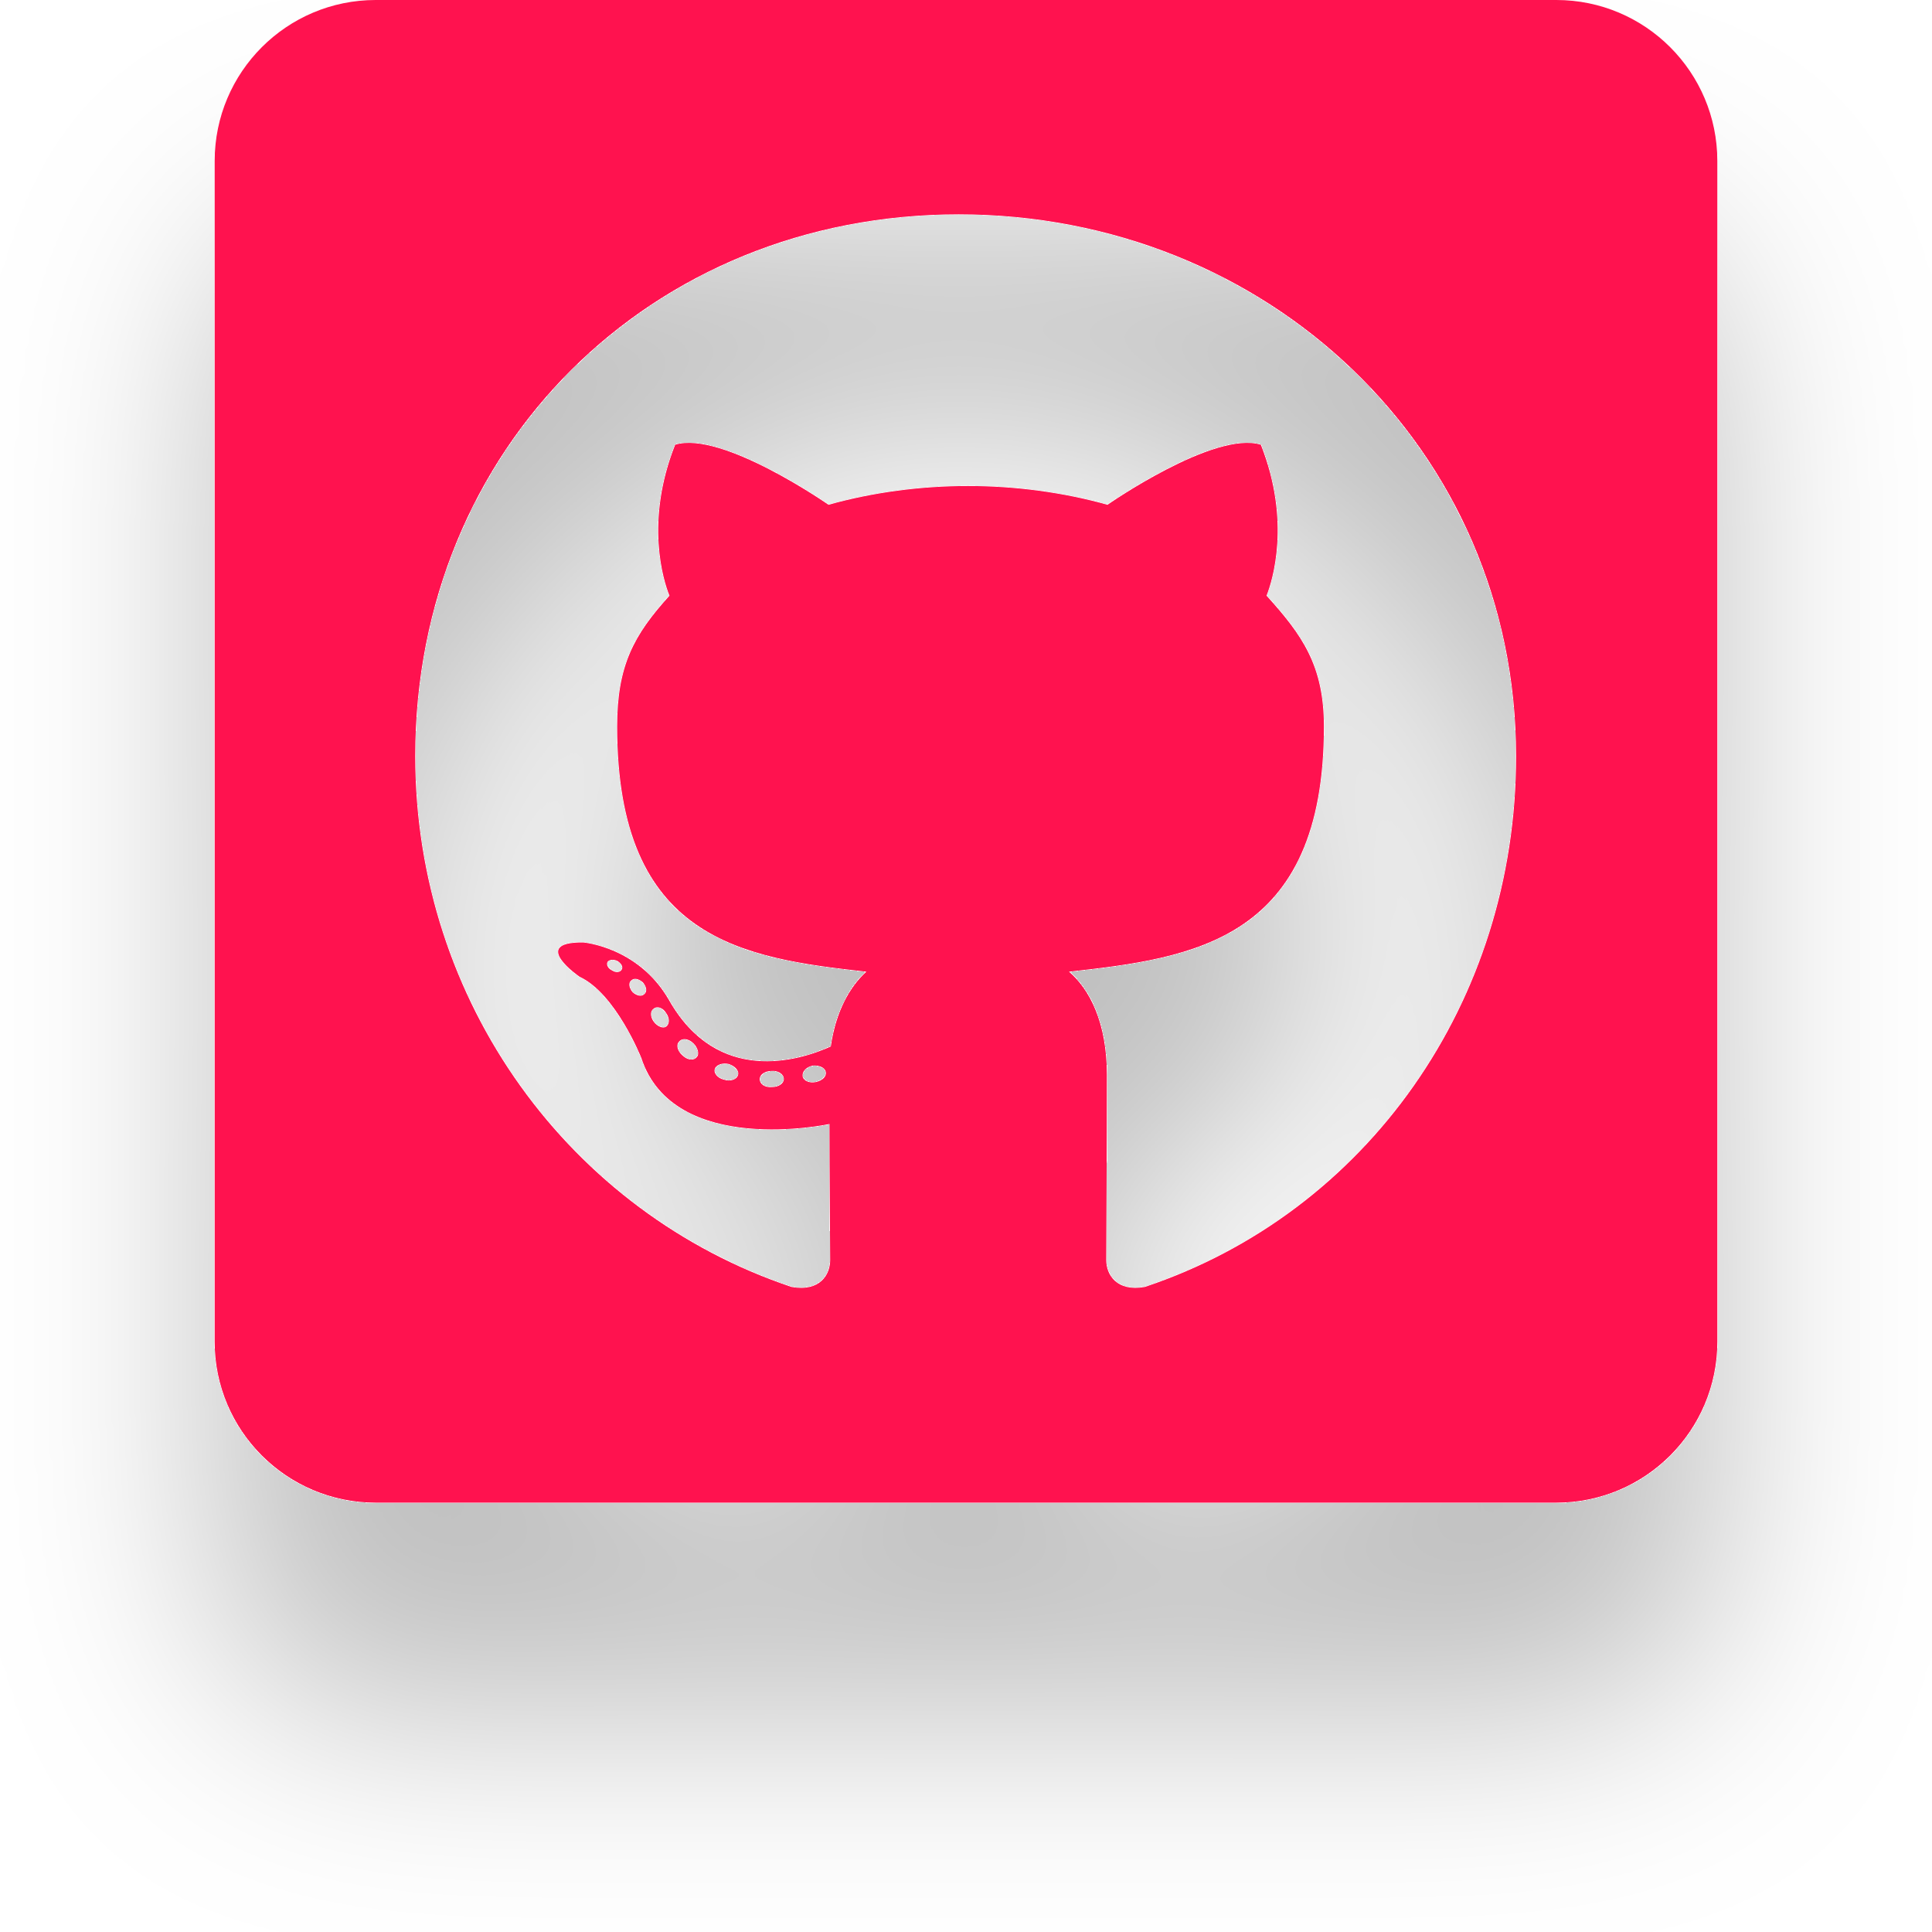
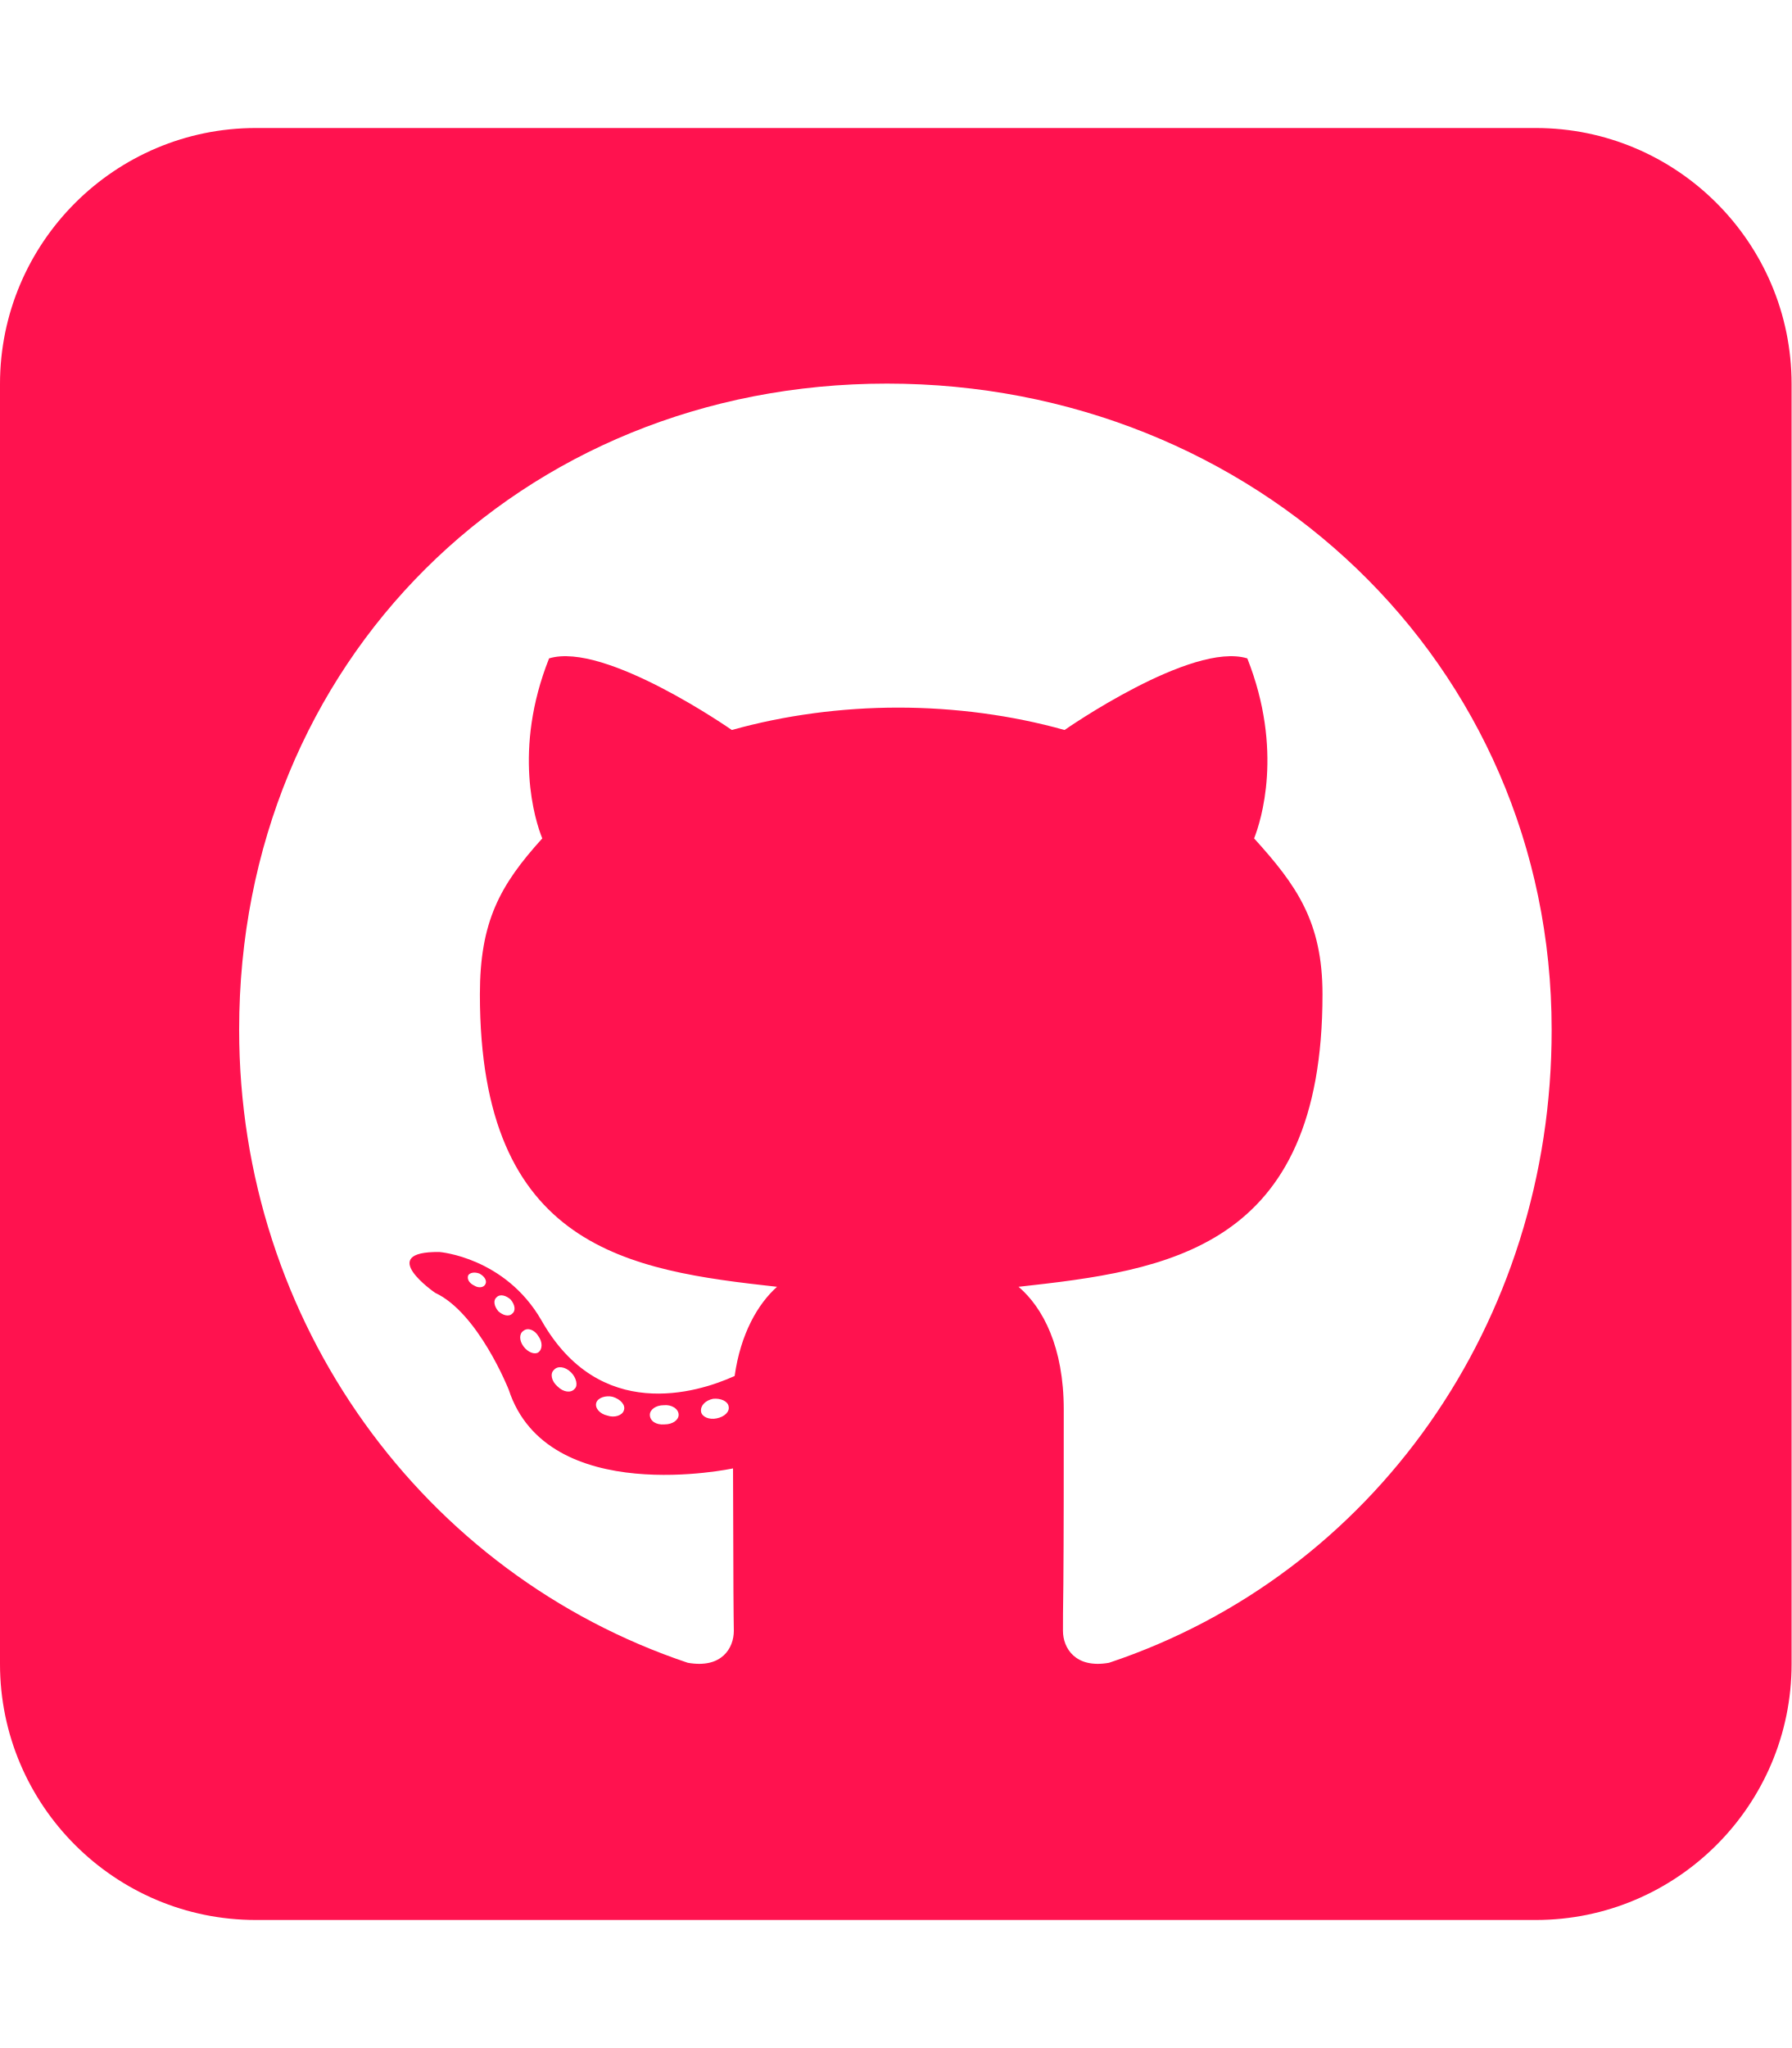
- <svg xmlns="http://www.w3.org/2000/svg" width="36" height="36" viewBox="0 0 36 36" fill="none">
-   <g filter="url(#filter0_d_49_320)">
-     <path d="M29 0H7C5.344 0 4 1.344 4 3V25C4 26.656 5.344 28 7 28H29C30.656 28 32 26.656 32 25V3C32 1.344 30.656 0 29 0ZM21.331 23.981C20.806 24.075 20.613 23.75 20.613 23.481C20.613 23.144 20.625 21.419 20.625 20.025C20.625 19.05 20.3 18.431 19.919 18.106C22.231 17.85 24.669 17.531 24.669 13.537C24.669 12.4 24.262 11.831 23.6 11.1C23.706 10.831 24.062 9.725 23.494 8.287C22.625 8.019 20.637 9.406 20.637 9.406C19.812 9.175 18.919 9.056 18.038 9.056C17.156 9.056 16.262 9.175 15.438 9.406C15.438 9.406 13.45 8.019 12.581 8.287C12.012 9.719 12.363 10.825 12.475 11.1C11.812 11.831 11.5 12.4 11.5 13.537C11.5 17.512 13.831 17.85 16.144 18.106C15.844 18.375 15.575 18.837 15.481 19.5C14.887 19.769 13.369 20.231 12.463 18.631C11.894 17.644 10.869 17.562 10.869 17.562C9.856 17.55 10.8 18.2 10.8 18.2C11.475 18.512 11.95 19.712 11.95 19.712C12.556 21.569 15.456 20.944 15.456 20.944C15.456 21.812 15.469 23.225 15.469 23.481C15.469 23.75 15.281 24.075 14.75 23.981C10.625 22.6 7.737 18.675 7.737 14.088C7.737 8.35 12.125 3.994 17.863 3.994C23.6 3.994 28.25 8.35 28.25 14.088C28.256 18.675 25.456 22.606 21.331 23.981ZM15.2 20.163C15.081 20.188 14.969 20.137 14.956 20.056C14.944 19.962 15.025 19.881 15.144 19.856C15.262 19.844 15.375 19.894 15.387 19.975C15.406 20.056 15.325 20.137 15.2 20.163ZM14.606 20.106C14.606 20.188 14.512 20.256 14.387 20.256C14.25 20.269 14.156 20.2 14.156 20.106C14.156 20.025 14.25 19.956 14.375 19.956C14.494 19.944 14.606 20.012 14.606 20.106ZM13.75 20.038C13.725 20.119 13.6 20.156 13.494 20.119C13.375 20.094 13.294 20 13.319 19.919C13.344 19.837 13.469 19.8 13.575 19.825C13.7 19.863 13.781 19.956 13.75 20.038ZM12.981 19.7C12.925 19.769 12.806 19.756 12.713 19.663C12.619 19.581 12.594 19.462 12.656 19.406C12.713 19.337 12.831 19.35 12.925 19.444C13.006 19.525 13.037 19.65 12.981 19.7ZM12.412 19.131C12.356 19.169 12.25 19.131 12.181 19.038C12.113 18.944 12.113 18.837 12.181 18.794C12.25 18.738 12.356 18.781 12.412 18.875C12.481 18.969 12.481 19.081 12.412 19.131ZM12.006 18.525C11.95 18.581 11.856 18.55 11.787 18.488C11.719 18.406 11.706 18.312 11.762 18.269C11.819 18.212 11.912 18.244 11.981 18.306C12.05 18.387 12.062 18.481 12.006 18.525ZM11.588 18.062C11.562 18.119 11.481 18.131 11.412 18.087C11.331 18.05 11.294 17.981 11.319 17.925C11.344 17.887 11.412 17.869 11.494 17.9C11.575 17.944 11.613 18.012 11.588 18.062Z" fill="#FF124F" />
-   </g>
-   <defs>
-     <filter id="filter0_d_49_320" x="0" y="0" width="36" height="36" filterUnits="userSpaceOnUse" color-interpolation-filters="sRGB">
-       <feFlood flood-opacity="0" result="BackgroundImageFix" />
-       <feColorMatrix in="SourceAlpha" type="matrix" values="0 0 0 0 0 0 0 0 0 0 0 0 0 0 0 0 0 0 127 0" result="hardAlpha" />
-       <feOffset dy="4" />
-       <feGaussianBlur stdDeviation="2" />
-       <feComposite in2="hardAlpha" operator="out" />
-       <feColorMatrix type="matrix" values="0 0 0 0 0 0 0 0 0 0 0 0 0 0 0 0 0 0 0.25 0" />
-       <feBlend mode="normal" in2="BackgroundImageFix" result="effect1_dropShadow_49_320" />
-       <feBlend mode="normal" in="SourceGraphic" in2="effect1_dropShadow_49_320" result="shape" />
-     </filter>
-   </defs>
+ <svg xmlns="http://www.w3.org/2000/svg" width="28px" height="32px" viewBox="0 0 448 512">
+   <path fill="#FF124F" d="M448 96c0-35.3-28.7-64-64-64H64C28.7 32 0 60.7 0 96v320c0 35.3 28.7 64 64 64h320c35.3 0 64-28.7 64-64zM265.8 407.7c0-1.8 0-6 .1-11.6c.1-11.4.1-28.8.1-43.7c0-15.6-5.2-25.5-11.3-30.7c37-4.1 76-9.2 76-73.1c0-18.2-6.5-27.3-17.1-39c1.7-4.3 7.4-22-1.7-45c-13.9-4.3-45.7 17.9-45.7 17.9c-13.2-3.7-27.5-5.6-41.6-5.6s-28.4 1.9-41.6 5.6c0 0-31.8-22.2-45.7-17.9c-9.1 22.9-3.5 40.6-1.7 45c-10.6 11.7-15.6 20.8-15.6 39c0 63.6 37.3 69 74.3 73.1c-4.8 4.3-9.1 11.7-10.6 22.3c-9.5 4.3-33.8 11.7-48.3-13.9c-9.1-15.8-25.5-17.1-25.5-17.1c-16.2-.2-1.1 10.2-1.1 10.2c10.8 5 18.4 24.2 18.4 24.2c9.7 29.7 56.1 19.7 56.1 19.7c0 9 .1 21.7.1 30.6c0 4.8.1 8.6.1 10c0 4.3-3 9.5-11.5 8c-66-22.1-112.2-84.9-112.2-158.3c0-91.8 70.2-161.5 162-161.5S388 165.6 388 257.4c.1 73.4-44.7 136.3-110.7 158.3c-8.4 1.5-11.5-3.7-11.5-8m-90.5-54.8c-.2-1.5 1.1-2.8 3-3.2c1.9-.2 3.7.6 3.9 1.9c.3 1.3-1 2.6-3 3c-1.9.4-3.7-.4-3.9-1.7m-9.1 3.2c-2.2.2-3.7-.9-3.7-2.4c0-1.3 1.5-2.4 3.5-2.4c1.9-.2 3.7.9 3.7 2.4c0 1.3-1.5 2.4-3.5 2.4m-14.3-2.2c-1.9-.4-3.2-1.9-2.8-3.2s2.4-1.9 4.1-1.5c2 .6 3.3 2.1 2.8 3.4c-.4 1.3-2.4 1.9-4.1 1.3m-12.5-7.3c-1.5-1.3-1.9-3.2-.9-4.1c.9-1.1 2.8-.9 4.3.6c1.3 1.3 1.8 3.3.9 4.1c-.9 1.1-2.8.9-4.3-.6m-8.5-10c-1.1-1.5-1.1-3.2 0-3.9c1.1-.9 2.8-.2 3.7 1.3c1.1 1.5 1.1 3.3 0 4.1c-.9.6-2.6 0-3.7-1.5m-6.3-8.8c-1.1-1.3-1.3-2.8-.4-3.5c.9-.9 2.4-.4 3.5.6c1.1 1.3 1.3 2.8.4 3.5c-.9.9-2.4.4-3.5-.6m-6-6.4c-1.3-.6-1.9-1.7-1.5-2.6c.4-.6 1.5-.9 2.8-.4c1.3.7 1.9 1.8 1.5 2.6c-.4.9-1.7 1.1-2.8.4" />
</svg>
